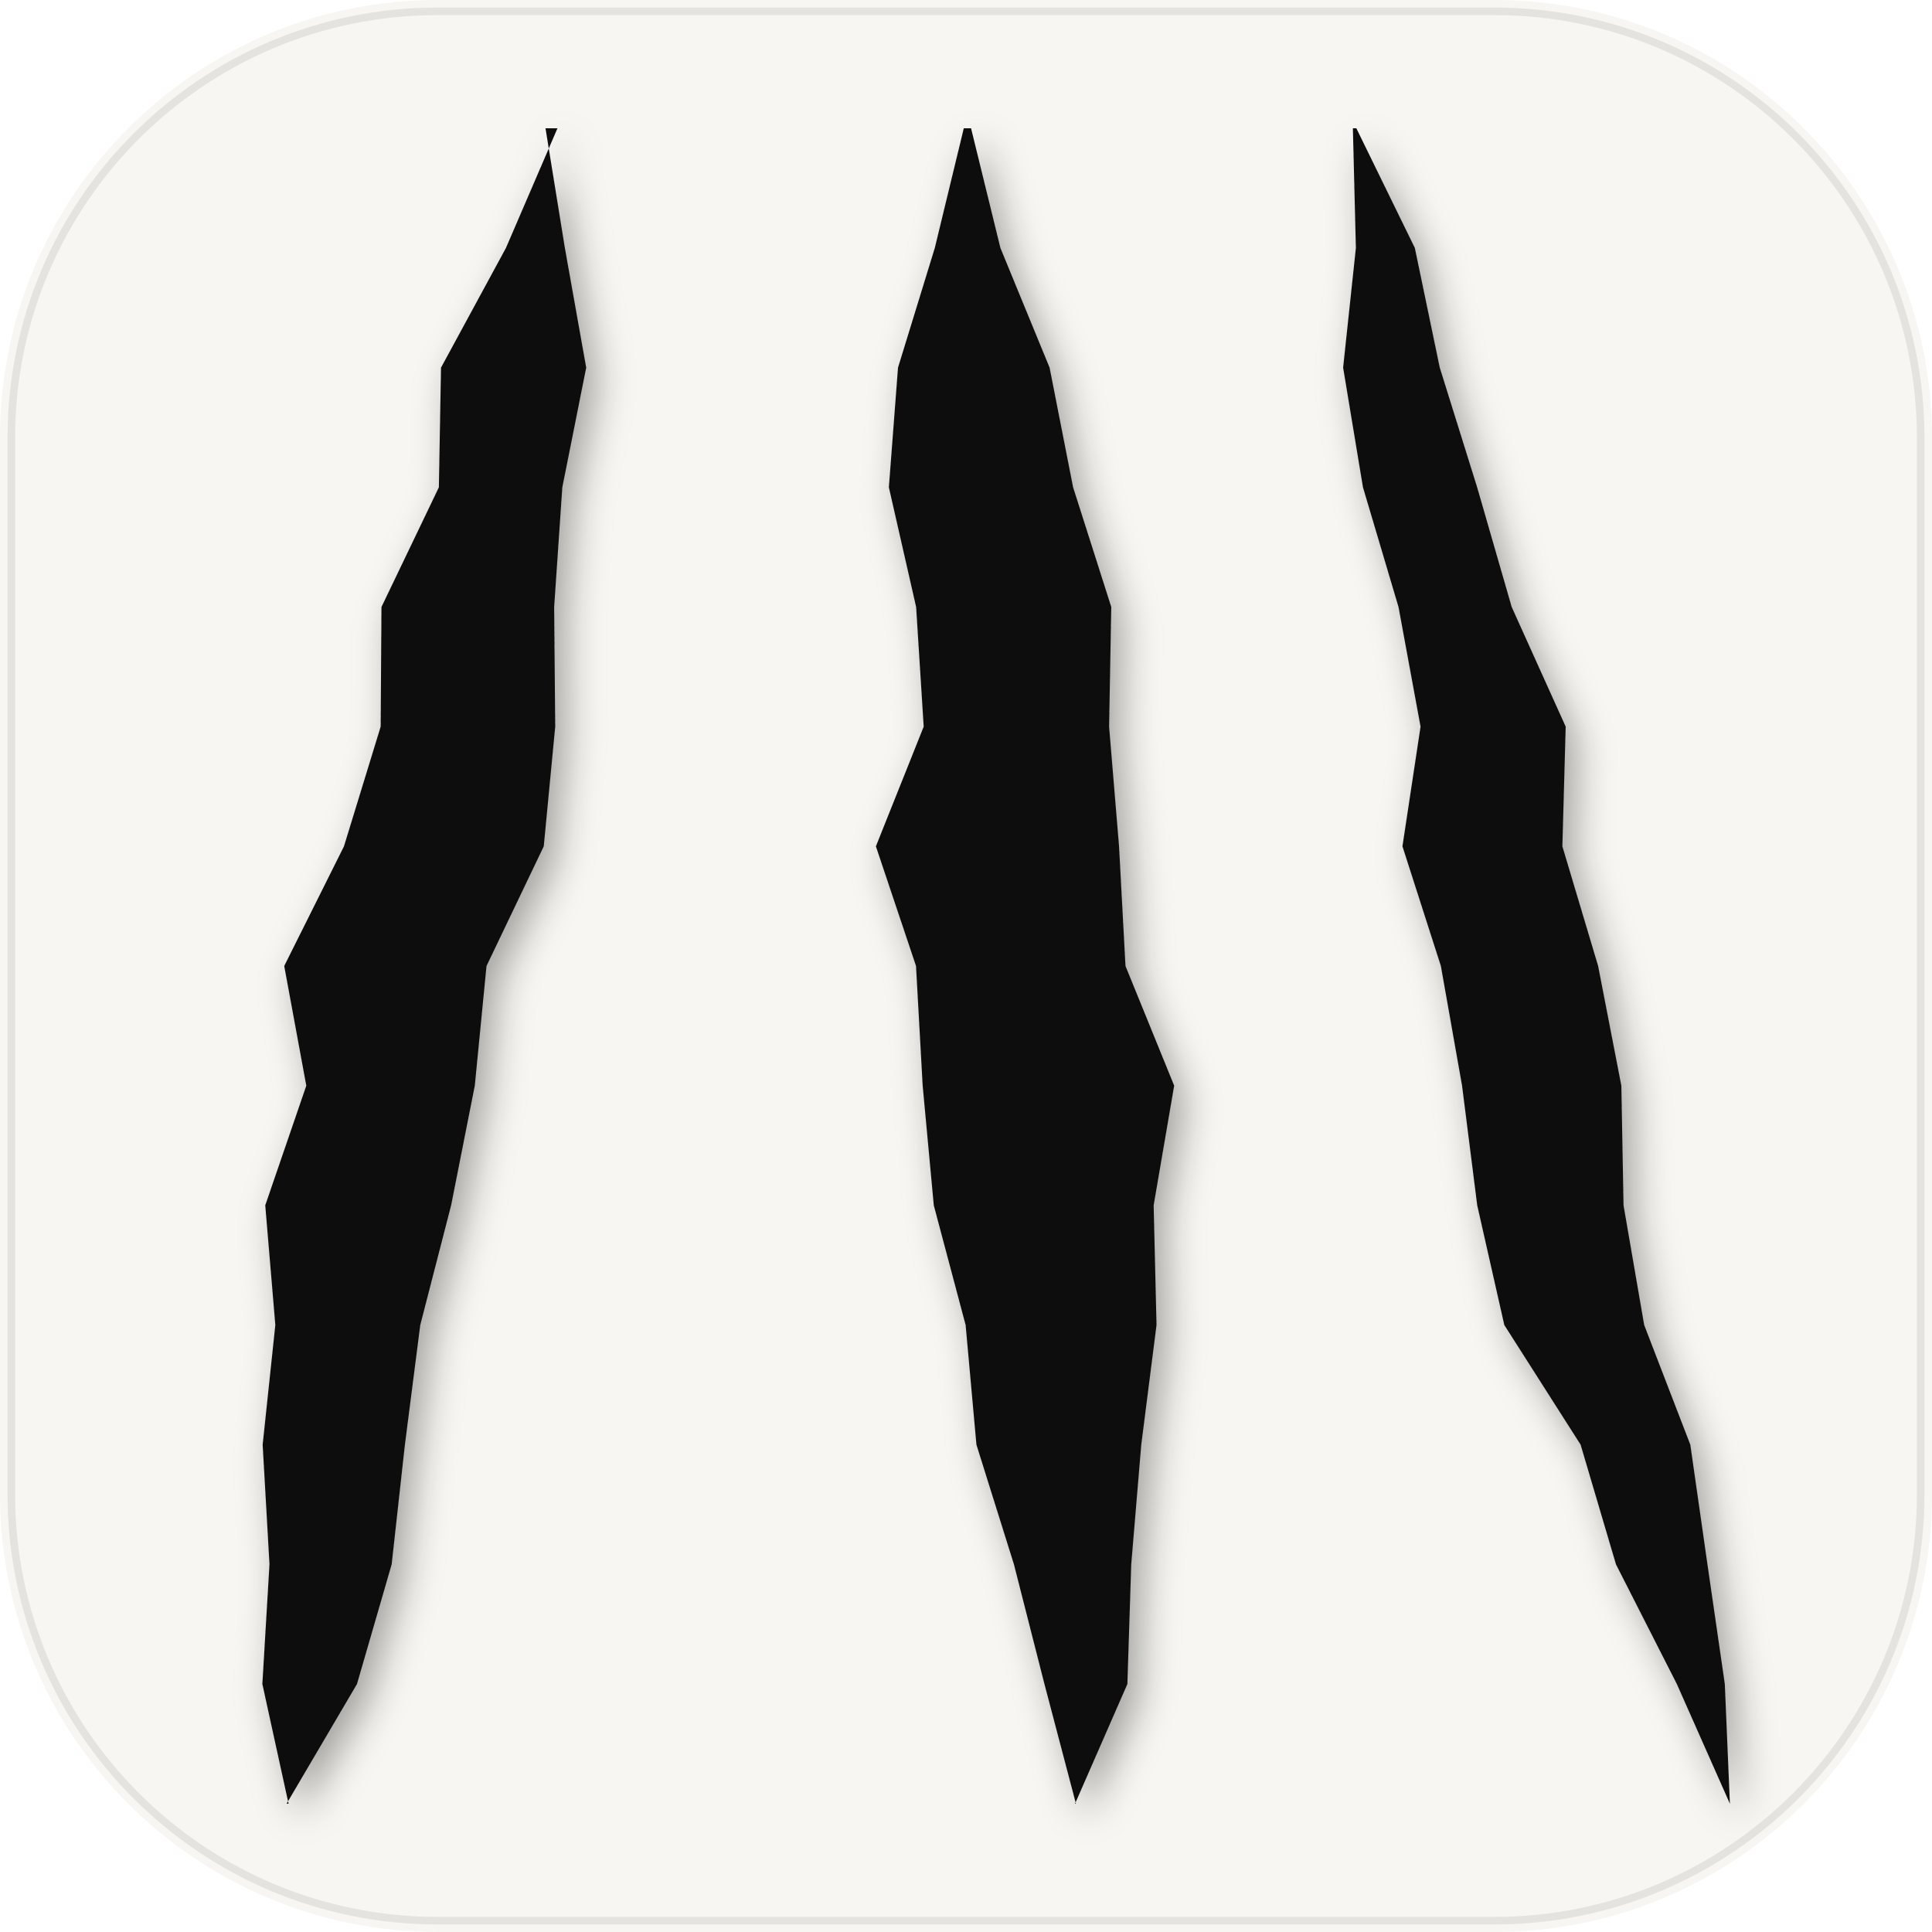
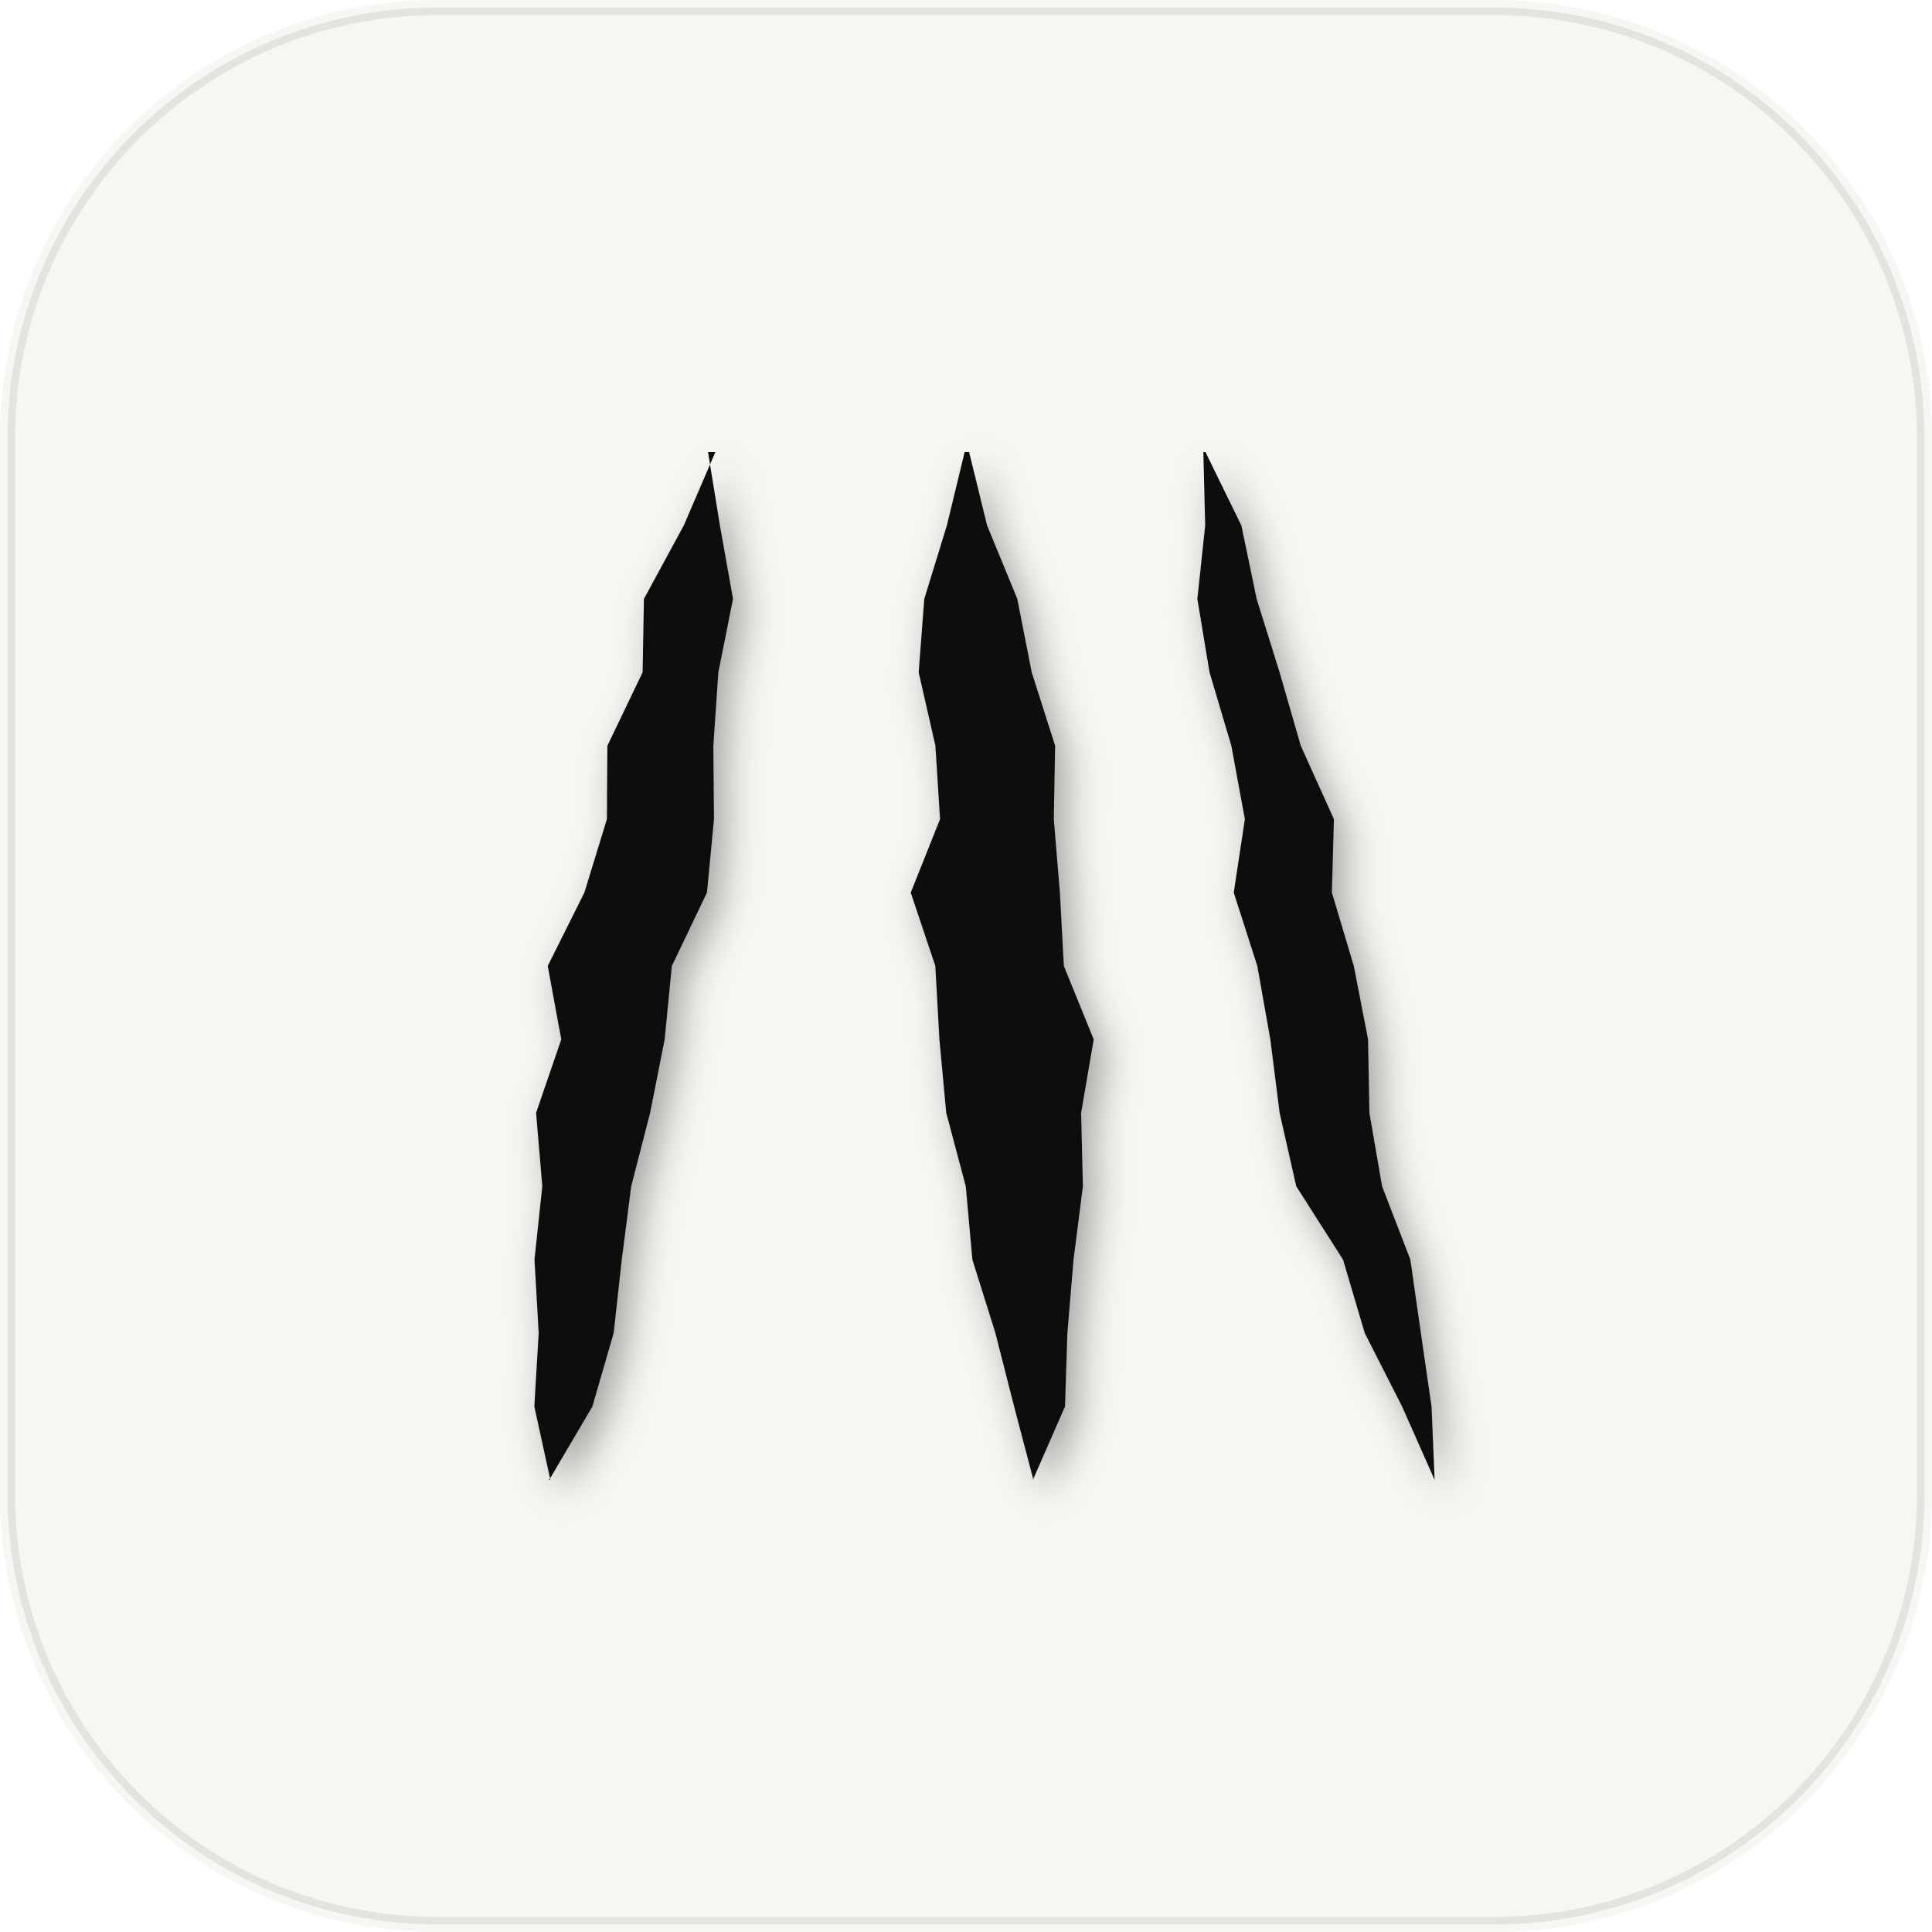
<svg xmlns="http://www.w3.org/2000/svg" width="512" height="512" viewBox="0 0 512 512">
  <defs>
    <clipPath id="clip-main">
      <rect x="0" y="0" width="512" height="512" rx="116" ry="116" />
    </clipPath>
    <filter id="cutshadow-main" x="-40%" y="-40%" width="180%" height="180%">
      <feDropShadow dx="3" dy="4" stdDeviation="5" flood-color="#000000" flood-opacity="0.35" />
    </filter>
  </defs>
  <g clip-path="url(#clip-main)">
    <rect x="0" y="0" width="512" height="512" fill="#f7f6f2" />
    <g filter="url(#cutshadow-main)">
-       <path d="M 147.732 34 L 134.08 65.714 L 116.874 97.429 L 116.307 129.143 L 101.093 160.857 L 100.882 192.571 L 91.154 224.286 L 75.323 256 L 81.173 287.714 L 70.294 319.429 L 72.966 351.143 L 69.608 382.857 L 71.415 414.571 L 69.529 446.286 L 76.472 478 L 75.953 478 L 94.601 446.286 L 103.794 414.571 L 107.305 382.857 L 111.373 351.143 L 119.551 319.429 L 125.825 287.714 L 128.93 256 L 144.101 224.286 L 147.136 192.571 L 146.855 160.857 L 149.02 129.143 L 155.349 97.429 L 149.698 65.714 L 144.564 34 Z" fill="#111111" />
-       <path d="M 255.415 34 L 247.732 65.714 L 237.982 97.429 L 235.56 129.143 L 242.784 160.857 L 244.79 192.571 L 232.122 224.286 L 242.755 256 L 244.518 287.714 L 247.466 319.429 L 255.902 351.143 L 258.765 382.857 L 268.706 414.571 L 276.789 446.286 L 285.138 478 L 284.895 478 L 298.767 446.286 L 299.787 414.571 L 302.448 382.857 L 306.489 351.143 L 305.727 319.429 L 311.166 287.714 L 298.266 256 L 296.558 224.286 L 293.925 192.571 L 294.496 160.857 L 284.385 129.143 L 278.153 97.429 L 265.119 65.714 L 257.342 34 Z" fill="#111111" />
-       <path d="M 358.529 34 L 359.323 65.714 L 355.942 97.429 L 361.202 129.143 L 370.622 160.857 L 376.462 192.571 L 371.664 224.286 L 381.847 256 L 387.461 287.714 L 391.482 319.429 L 398.66 351.143 L 418.878 382.857 L 428.251 414.571 L 444.384 446.286 L 458.438 478 L 458.441 478 L 457.093 446.286 L 452.49 414.571 L 447.949 382.857 L 435.724 351.143 L 430.254 319.429 L 429.672 287.714 L 423.521 256 L 414.043 224.286 L 414.922 192.571 L 400.613 160.857 L 391.46 129.143 L 381.552 97.429 L 374.947 65.714 L 359.449 34 Z" fill="#111111" />
+       <path d="M 189.578 119.805 L 181.203 139.261 L 170.647 158.718 L 170.299 178.174 L 160.966 197.631 L 160.836 217.087 L 154.868 236.544 L 145.156 256 L 148.745 275.456 L 142.07 294.913 L 143.71 314.369 L 141.65 333.826 L 142.758 353.282 L 141.601 372.739 L 145.861 392.195 L 145.542 392.195 L 156.983 372.739 L 162.623 353.282 L 164.776 333.826 L 167.272 314.369 L 172.29 294.913 L 176.139 275.456 L 178.043 256 L 187.351 236.544 L 189.213 217.087 L 189.041 197.631 L 190.369 178.174 L 194.252 158.718 L 190.784 139.261 L 187.634 119.805 Z" fill="#111111" />
+       <path d="M 255.641 119.805 L 250.928 139.261 L 244.946 158.718 L 243.46 178.174 L 247.892 197.631 L 249.123 217.087 L 241.351 236.544 L 247.874 256 L 248.956 275.456 L 250.765 294.913 L 255.94 314.369 L 257.696 333.826 L 263.795 353.282 L 268.754 372.739 L 273.876 392.195 L 273.727 392.195 L 282.237 372.739 L 282.863 353.282 L 284.495 333.826 L 286.974 314.369 L 286.507 294.913 L 289.844 275.456 L 281.93 256 L 280.882 236.544 L 279.267 217.087 L 279.617 197.631 L 273.414 178.174 L 269.591 158.718 L 261.594 139.261 L 256.824 119.805 Z" fill="#111111" />
+       <path d="M 318.901 119.805 L 319.388 139.261 L 317.314 158.718 L 320.541 178.174 L 326.32 197.631 L 329.903 217.087 L 326.959 236.544 L 333.206 256 L 336.651 275.456 L 339.117 294.913 L 343.521 314.369 L 355.924 333.826 L 361.675 353.282 L 371.572 372.739 L 380.194 392.195 L 380.196 392.195 L 379.369 372.739 L 376.545 353.282 L 373.76 333.826 L 366.259 314.369 L 362.903 294.913 L 362.547 275.456 L 358.773 256 L 352.959 236.544 L 353.497 217.087 L 344.719 197.631 L 339.104 178.174 L 333.026 158.718 L 328.973 139.261 L 319.465 119.805 Z" fill="#111111" />
    </g>
    <rect x="3" y="3" width="506" height="506" rx="113" ry="113" fill="none" stroke="rgba(0,0,0,0.08)" stroke-width="2" />
  </g>
</svg>
